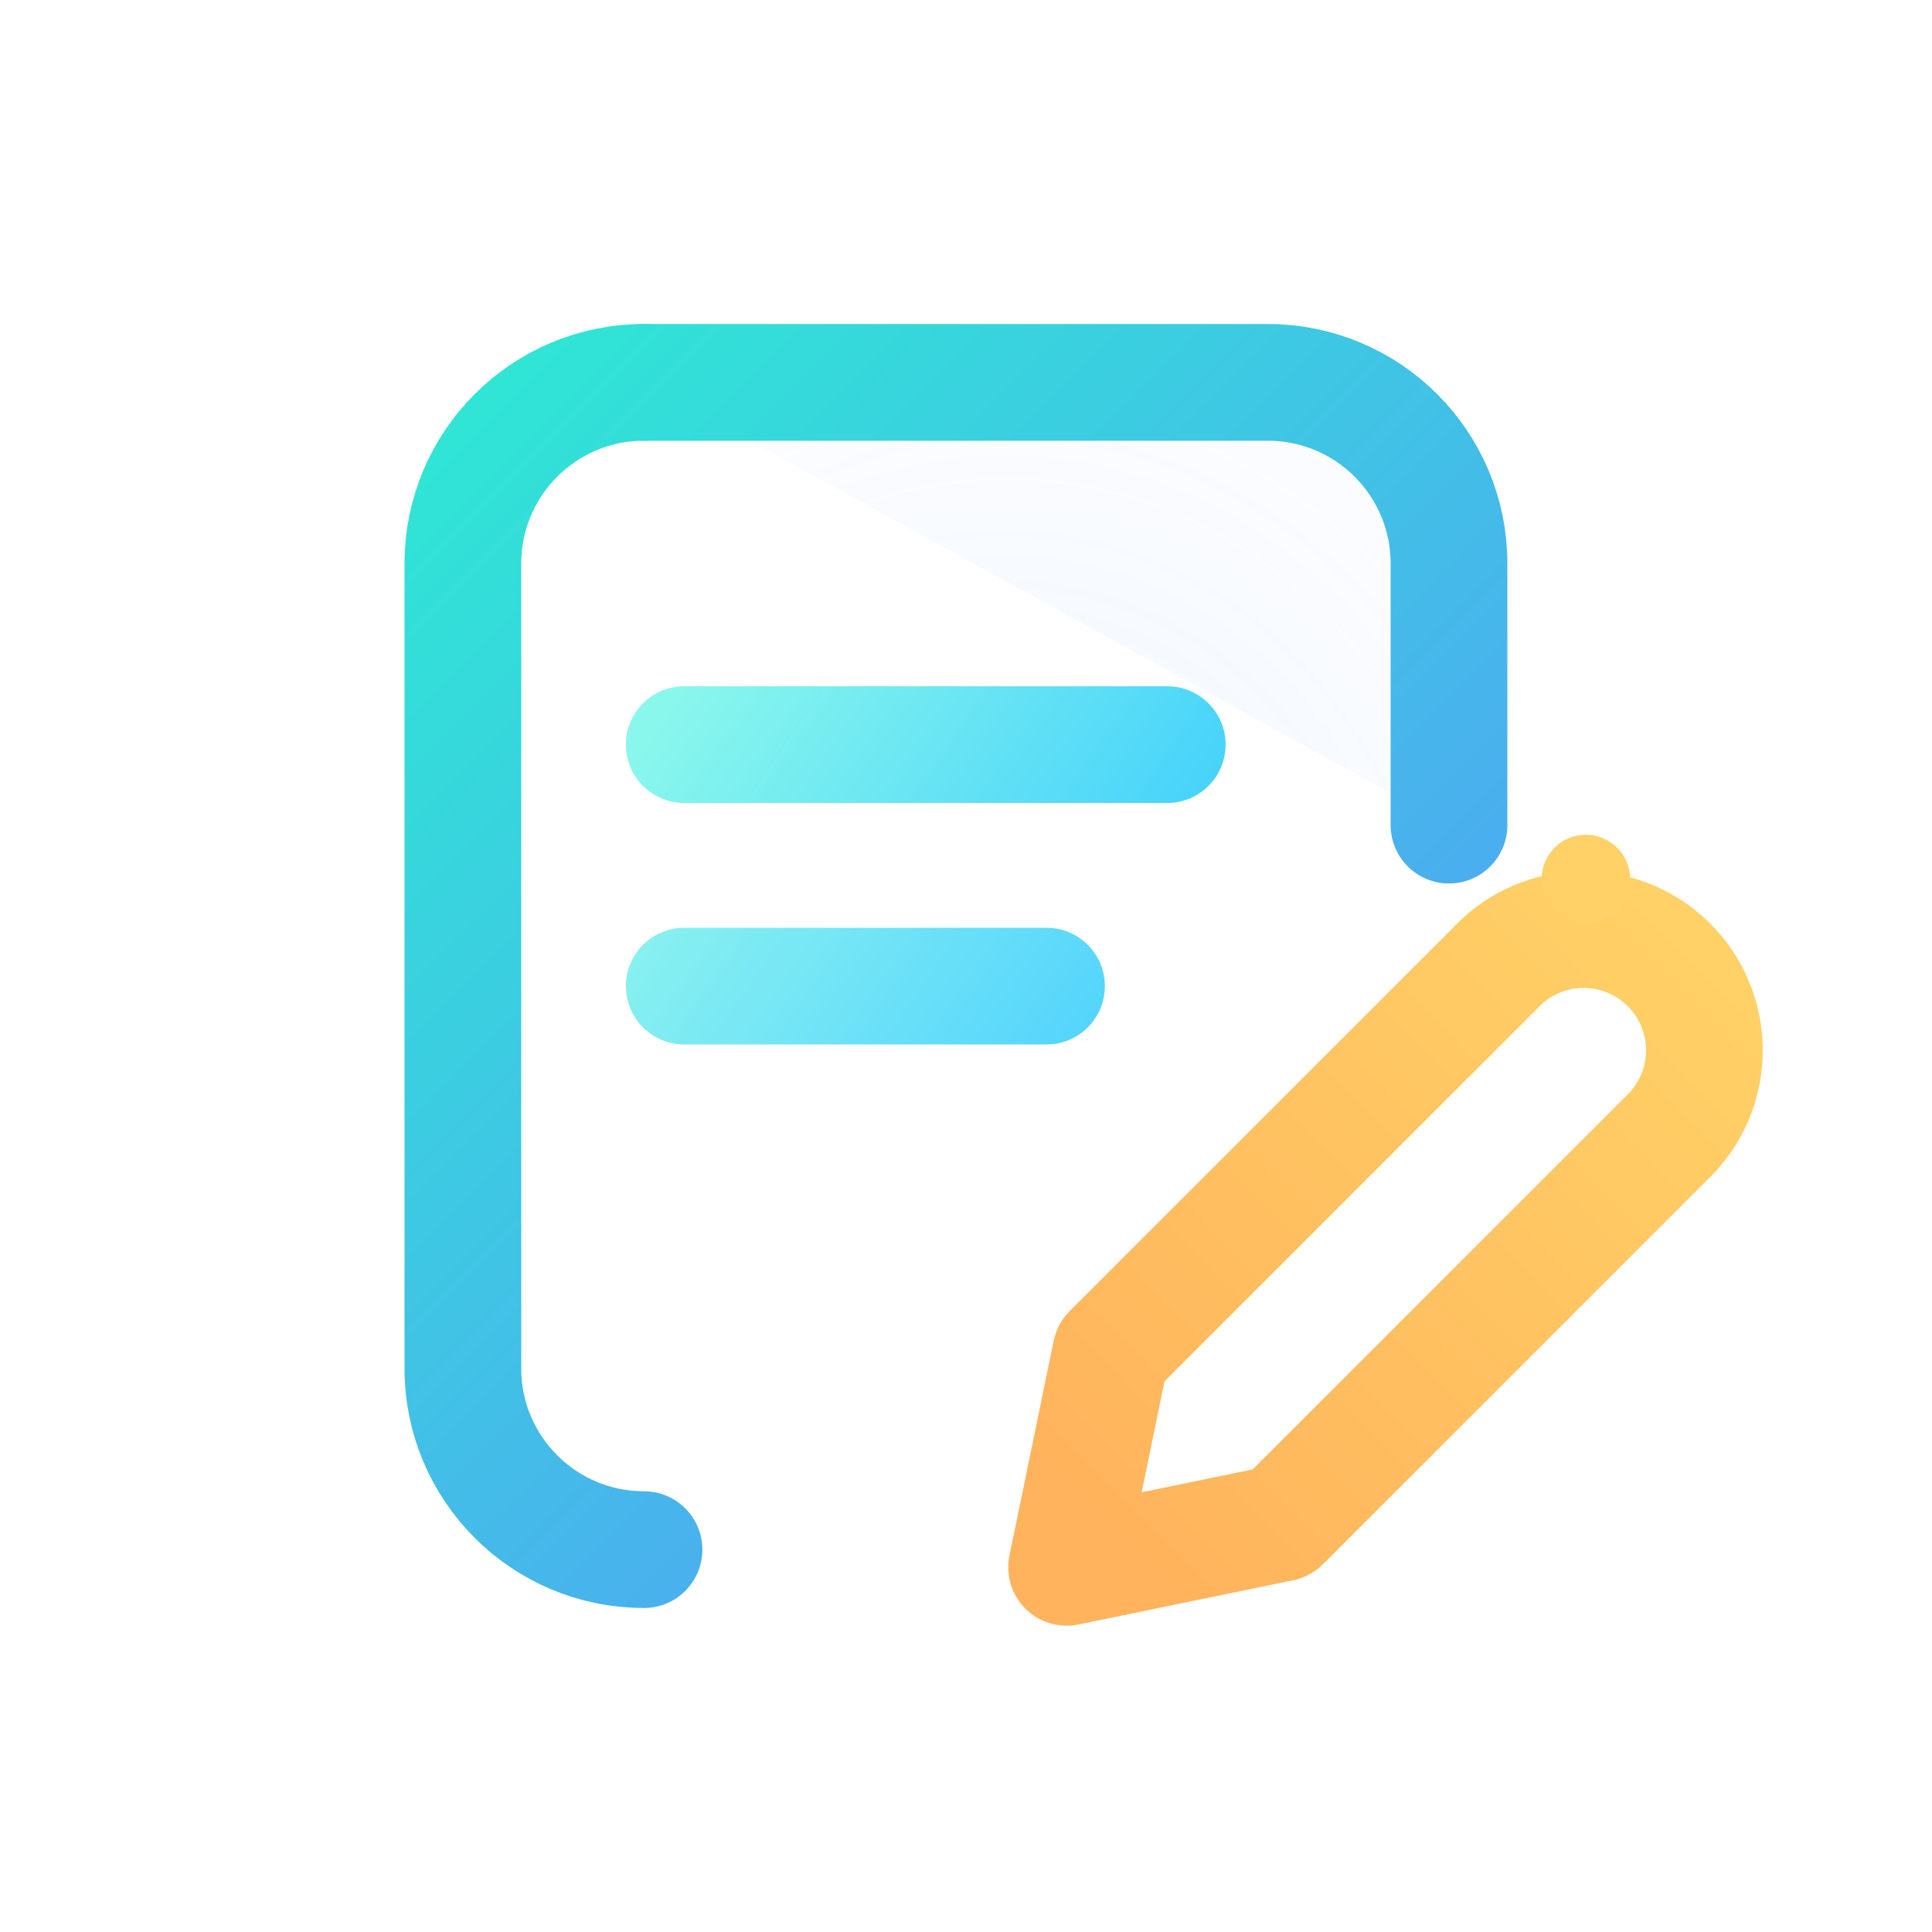
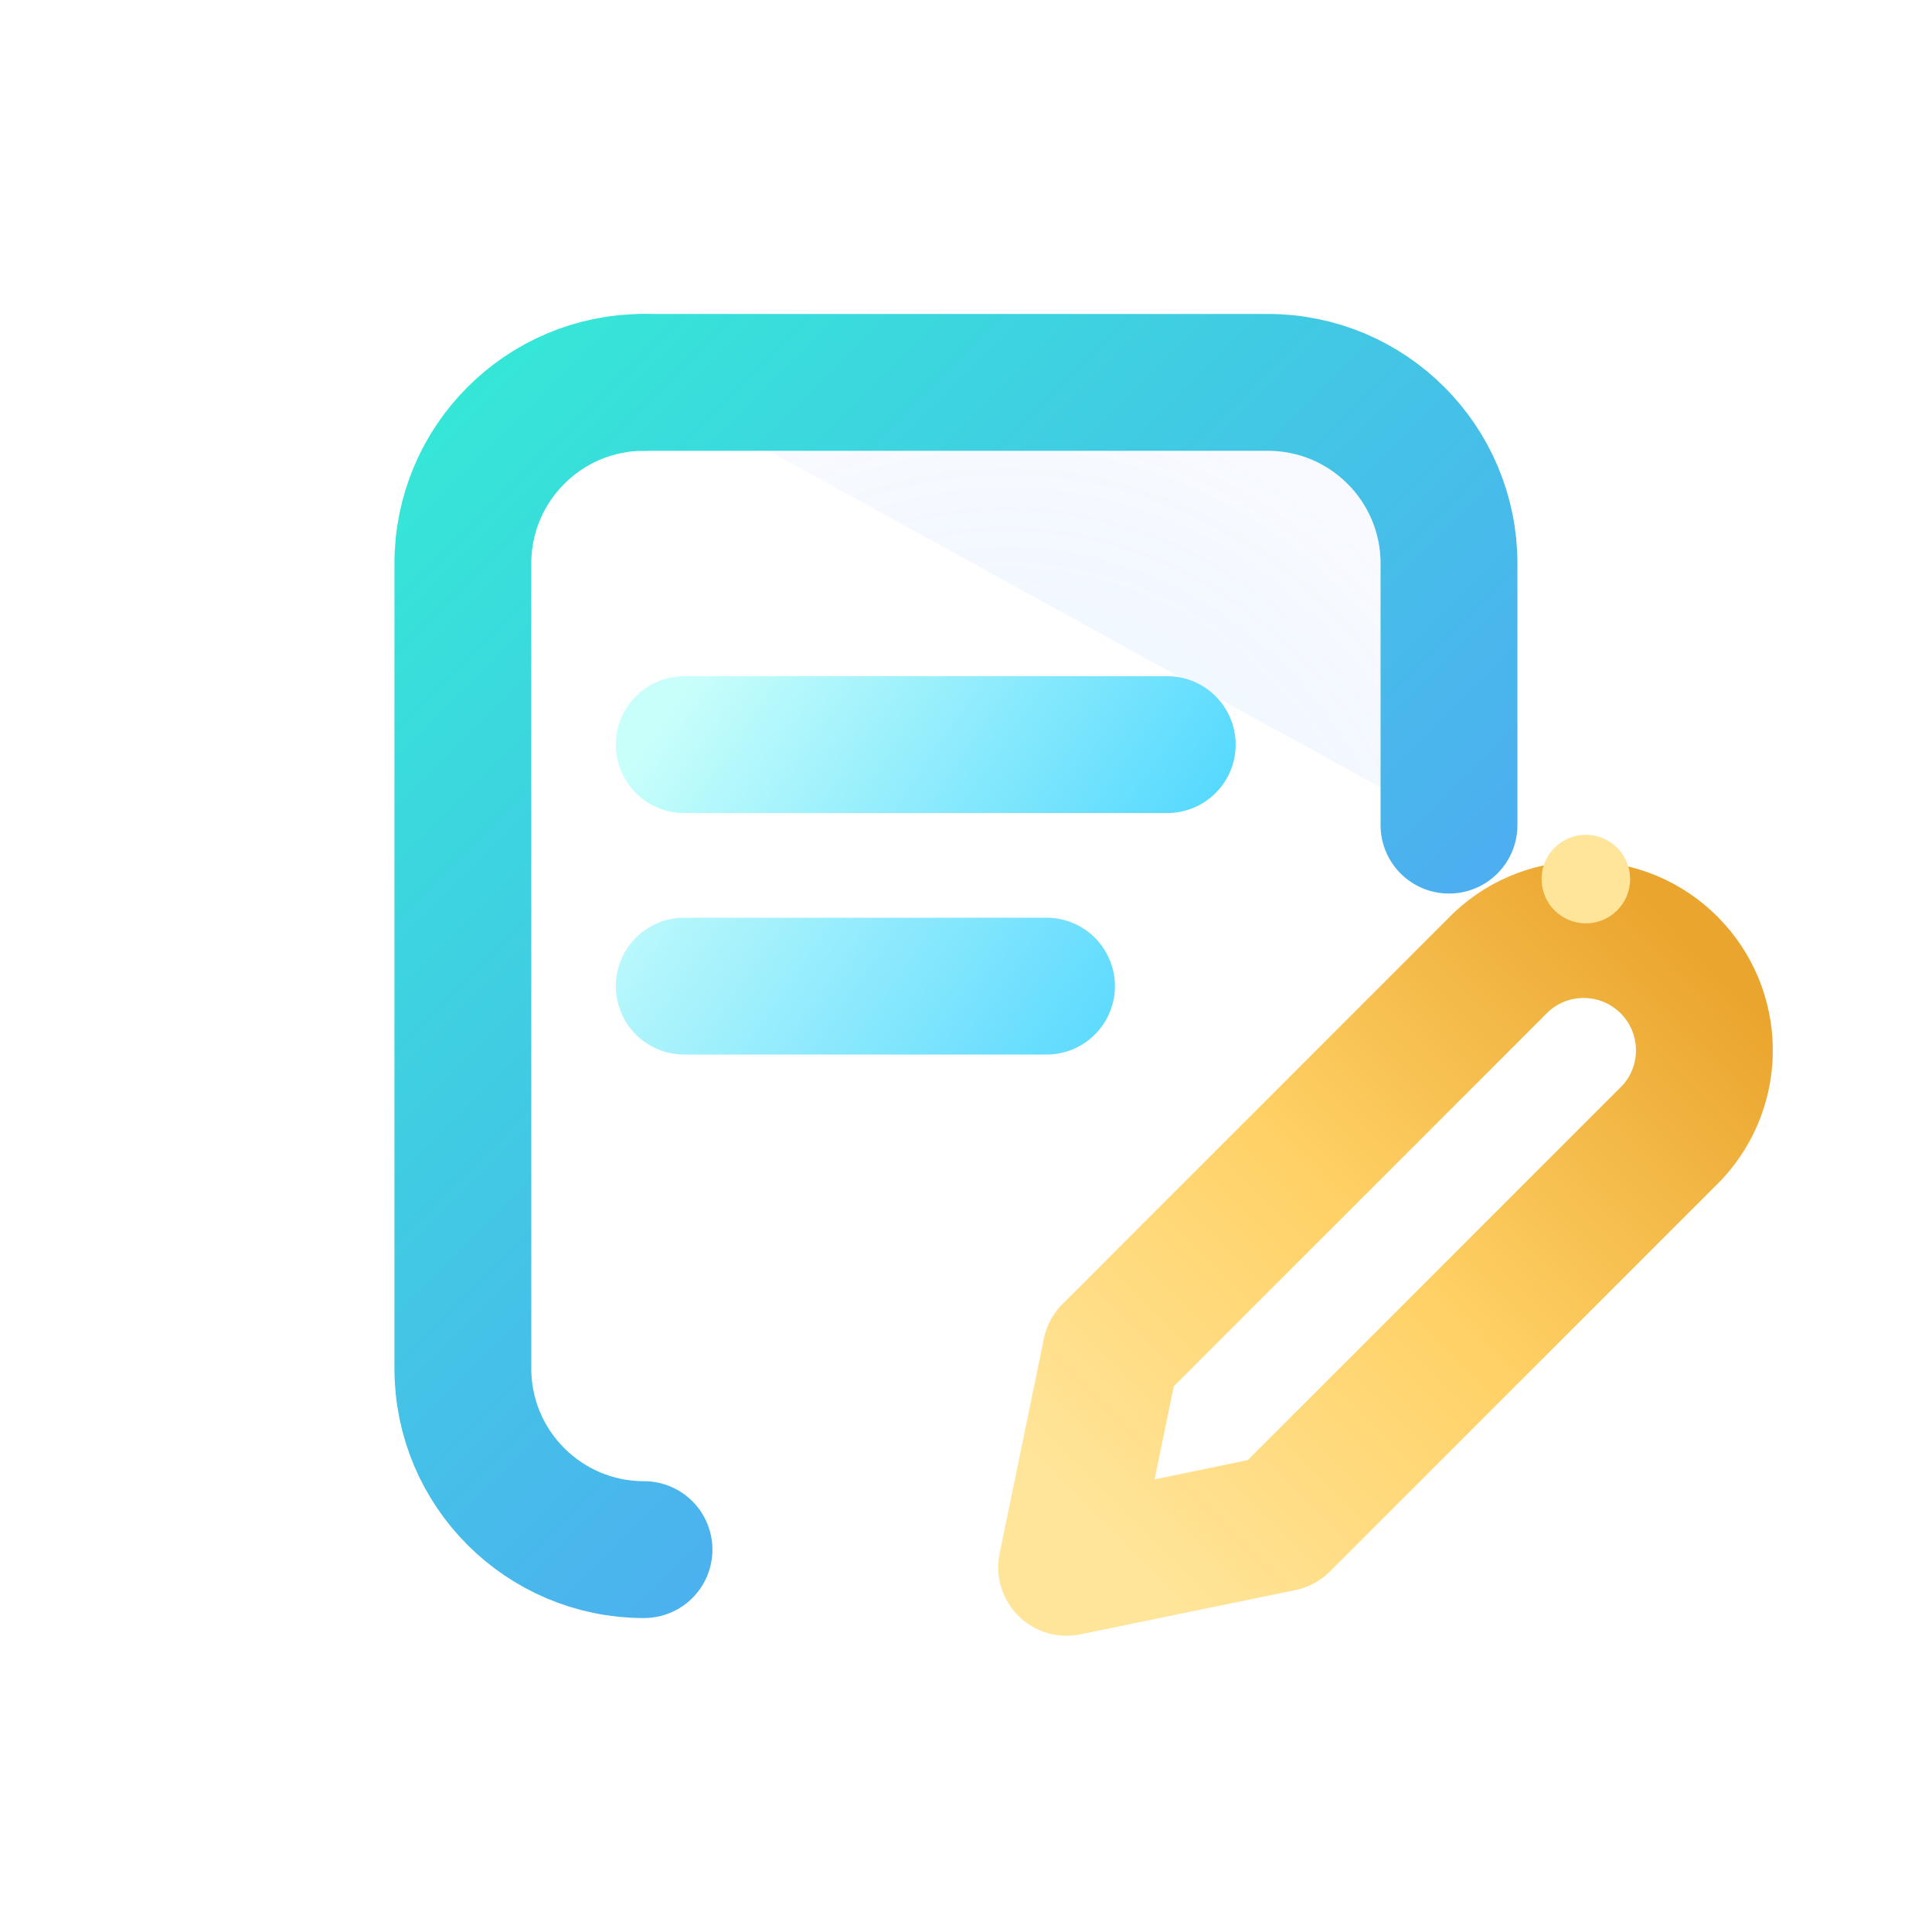
<svg xmlns="http://www.w3.org/2000/svg" viewBox="0 0 24 24" fill="none" aria-labelledby="title desc" role="img">
  <defs>
    <linearGradient id="noteStroke" x1="5.75" y1="4.75" x2="20.75" y2="19.75" gradientUnits="userSpaceOnUse">
-       <stop offset="0" stop-color="#2FE6D5" />
+       <stop offset="0" stop-color="#35E7D7" />
      <stop offset="1" stop-color="#5B8CFF" />
    </linearGradient>
    <linearGradient id="lineStroke" x1="8.5" y1="8.5" x2="15" y2="13" gradientUnits="userSpaceOnUse">
-       <stop offset="0" stop-color="#8AF7EC" />
-       <stop offset="1" stop-color="#34C8FF" />
+       <stop offset="0" stop-color="#C9FFFB" />
+       <stop offset="1" stop-color="#37CFFF" />
    </linearGradient>
    <linearGradient id="pencilStroke" x1="13.5" y1="18.9" x2="20.9" y2="11.6" gradientUnits="userSpaceOnUse">
-       <stop offset="0" stop-color="#FFB35C" />
-       <stop offset="1" stop-color="#FFD166" />
+       <stop stop-color="#FFE59A" />
+       <stop offset=".48" stop-color="#FFD166" />
+       <stop offset="1" stop-color="#EAA52E" />
    </linearGradient>
    <radialGradient id="noteFill" cx="0" cy="0" r="1" gradientUnits="userSpaceOnUse" gradientTransform="translate(12.5 12.5) rotate(90) scale(7.5 6.8)">
-       <stop offset="0" stop-color="#7CF3FF" stop-opacity="0.12" />
-       <stop offset="1" stop-color="#5B8CFF" stop-opacity="0.025" />
+       <stop offset="0" stop-color="#66F4F0" stop-opacity="0.16" />
+       <stop offset="1" stop-color="#5082FF" stop-opacity="0.04" />
    </radialGradient>
  </defs>
-   <path d="M8 4.75h7.75A2.25 2.25 0 0 1 18 7v3.25" fill="url(#noteFill)" stroke="url(#noteStroke)" stroke-width="1.45" stroke-linecap="round" stroke-linejoin="round" />
-   <path d="M8 19.25A2.25 2.25 0 0 1 5.75 17V7A2.25 2.25 0 0 1 8 4.75" stroke="url(#noteStroke)" stroke-width="1.45" stroke-linecap="round" stroke-linejoin="round" />
-   <path d="M8.5 9.25h6" stroke="url(#lineStroke)" stroke-width="1.45" stroke-linecap="round" />
-   <path d="M8.5 12.25h4.5" stroke="url(#lineStroke)" stroke-width="1.45" stroke-linecap="round" opacity="0.9" />
-   <path d="m13.8 16.8 4.85-4.85a1.5 1.5 0 0 1 2.12 2.12l-4.85 4.85-2.67.55.55-2.67Z" stroke="url(#pencilStroke)" stroke-width="1.45" stroke-linecap="round" stroke-linejoin="round" />
-   <circle cx="19.7" cy="10.92" r="0.55" fill="#FFD166" />
+   <path d="M8 4.75h7.75A2.25 2.25 0 0 1 18 7v3.25" fill="url(#noteFill)" stroke="url(#noteStroke)" stroke-width="1.7" stroke-linecap="round" stroke-linejoin="round" />
+   <path d="M8 19.25A2.25 2.25 0 0 1 5.75 17V7A2.25 2.25 0 0 1 8 4.75" stroke="url(#noteStroke)" stroke-width="1.7" stroke-linecap="round" stroke-linejoin="round" />
+   <path d="M8.5 9.25h6" stroke="url(#lineStroke)" stroke-width="1.7" stroke-linecap="round" />
+   <path d="M8.5 12.25h4.5" stroke="url(#lineStroke)" stroke-width="1.7" stroke-linecap="round" opacity="0.9" />
+   <path d="m13.8 16.8 4.85-4.85a1.5 1.5 0 0 1 2.12 2.12l-4.85 4.85-2.67.55.55-2.67Z" stroke="url(#pencilStroke)" stroke-width="1.7" stroke-linecap="round" stroke-linejoin="round" />
+   <circle cx="19.7" cy="10.92" r="0.55" fill="#FFE59A" />
</svg>
